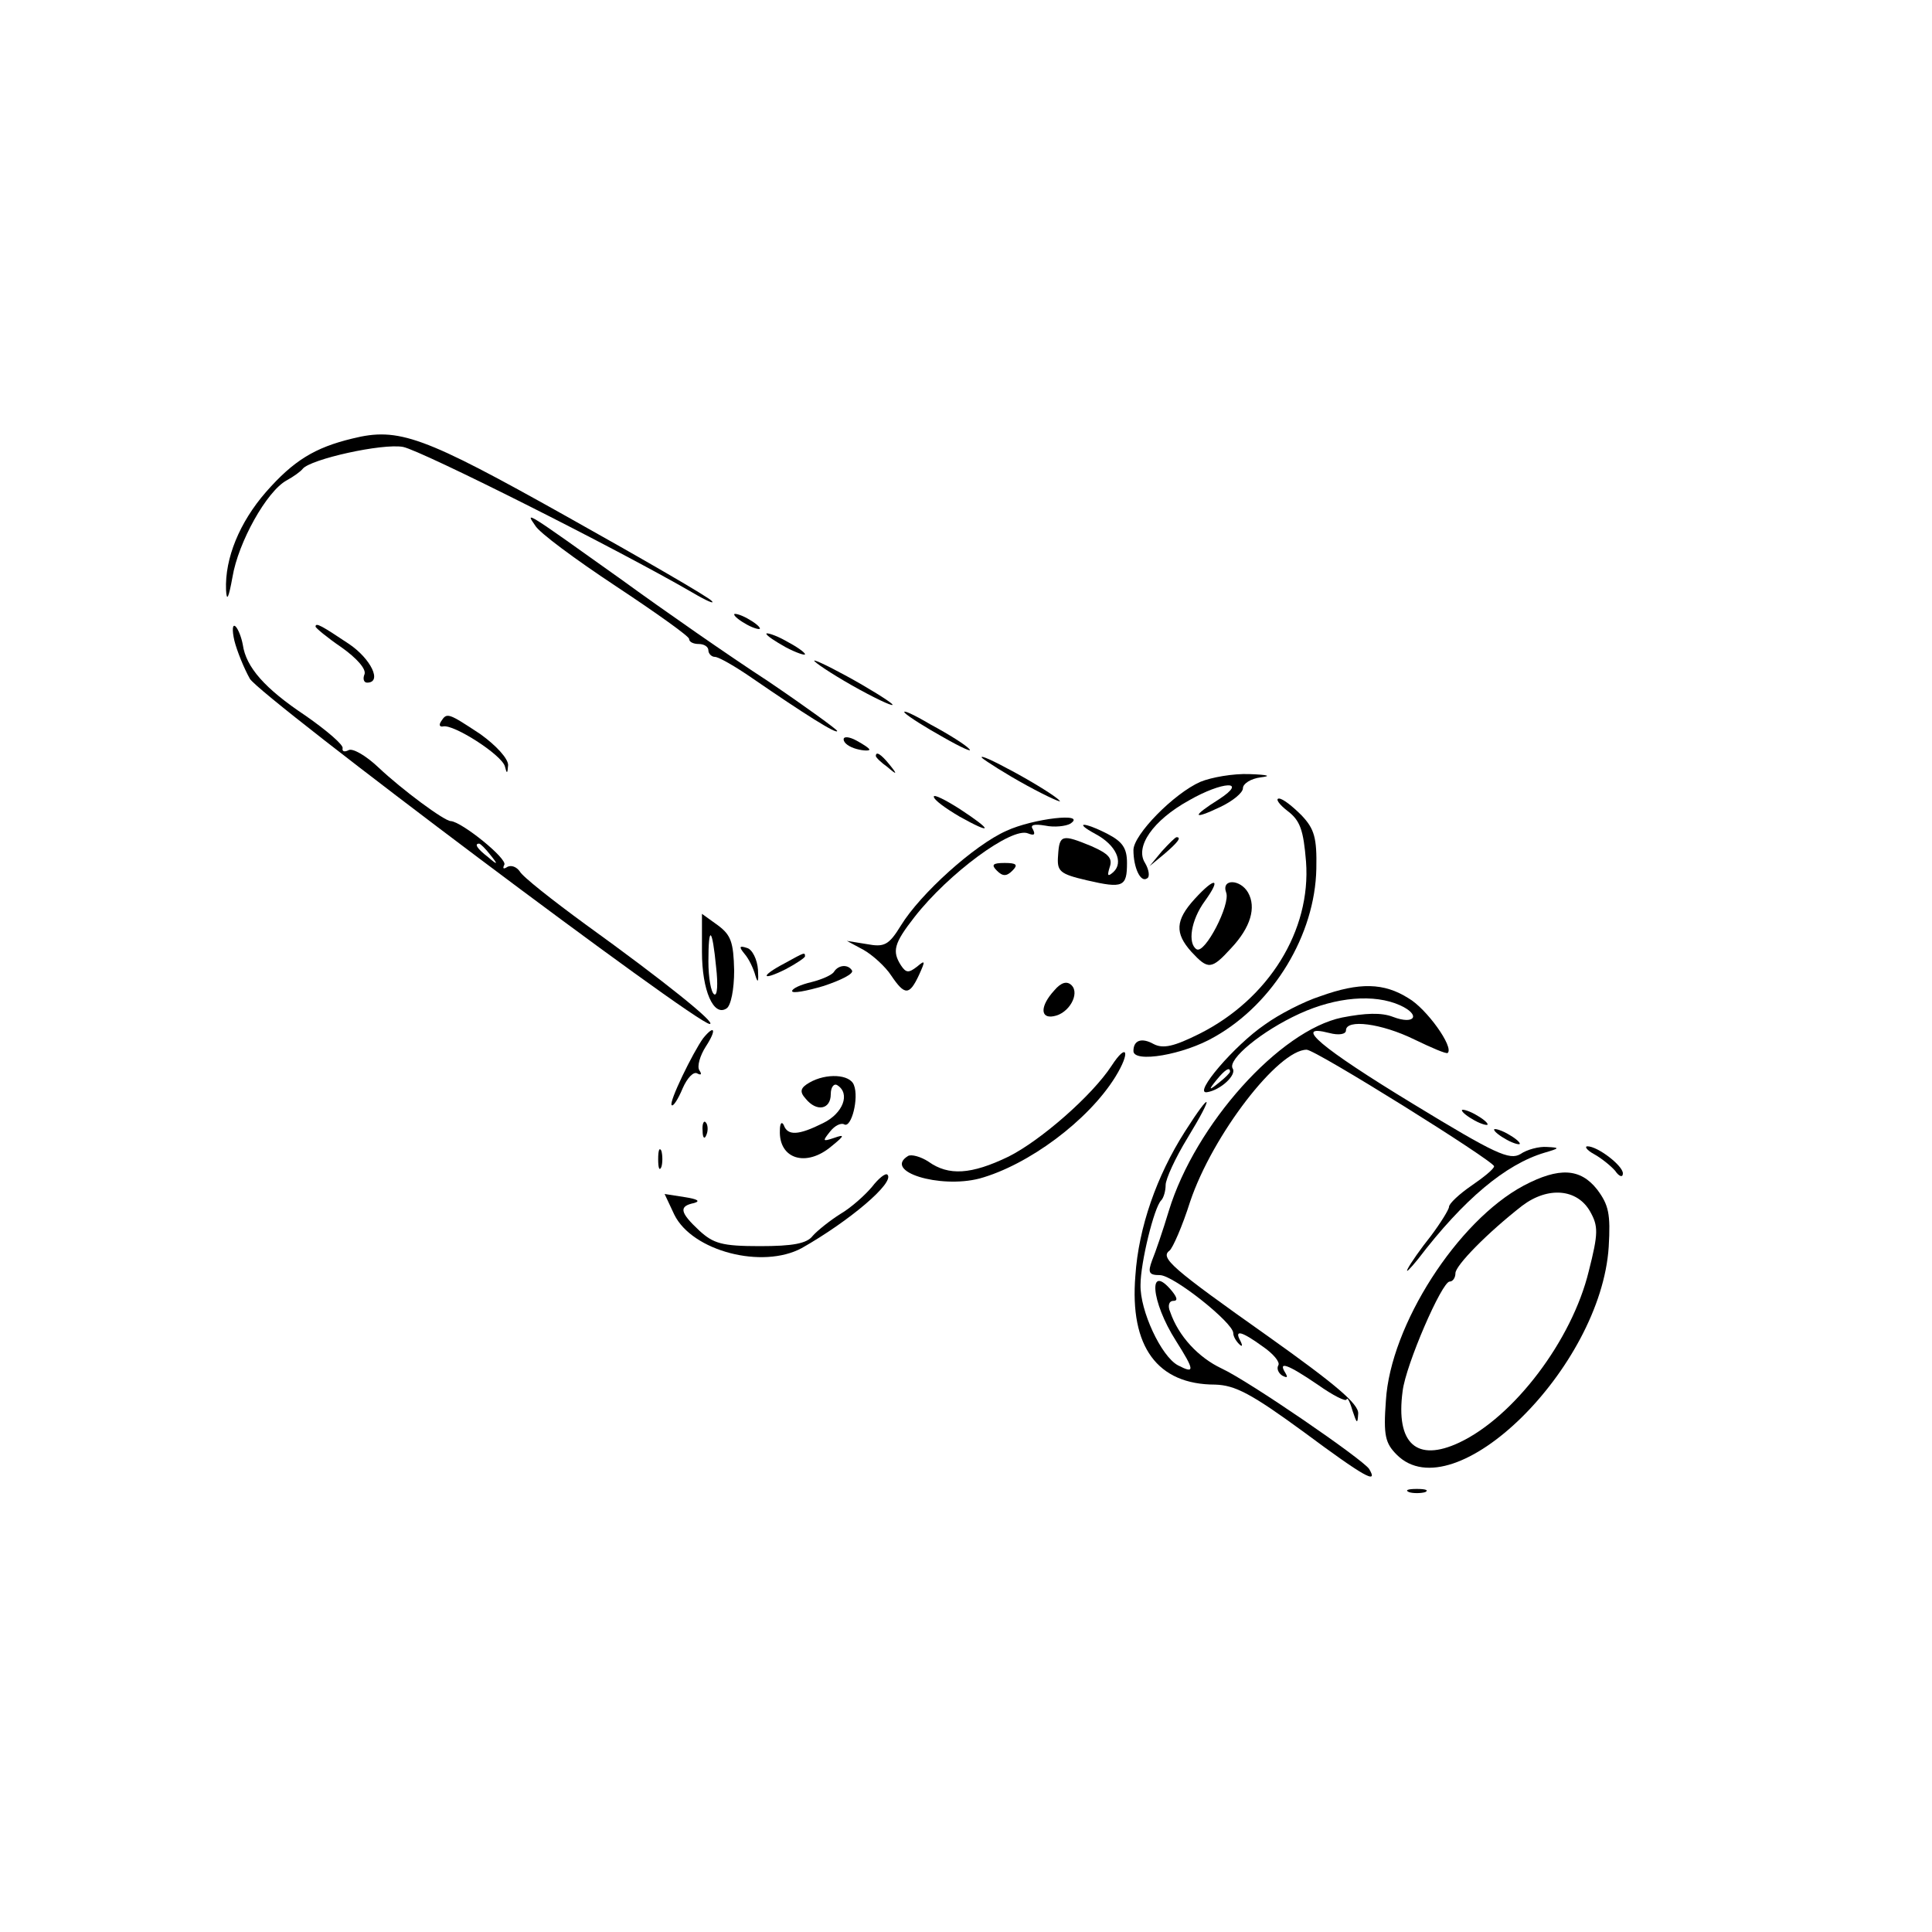
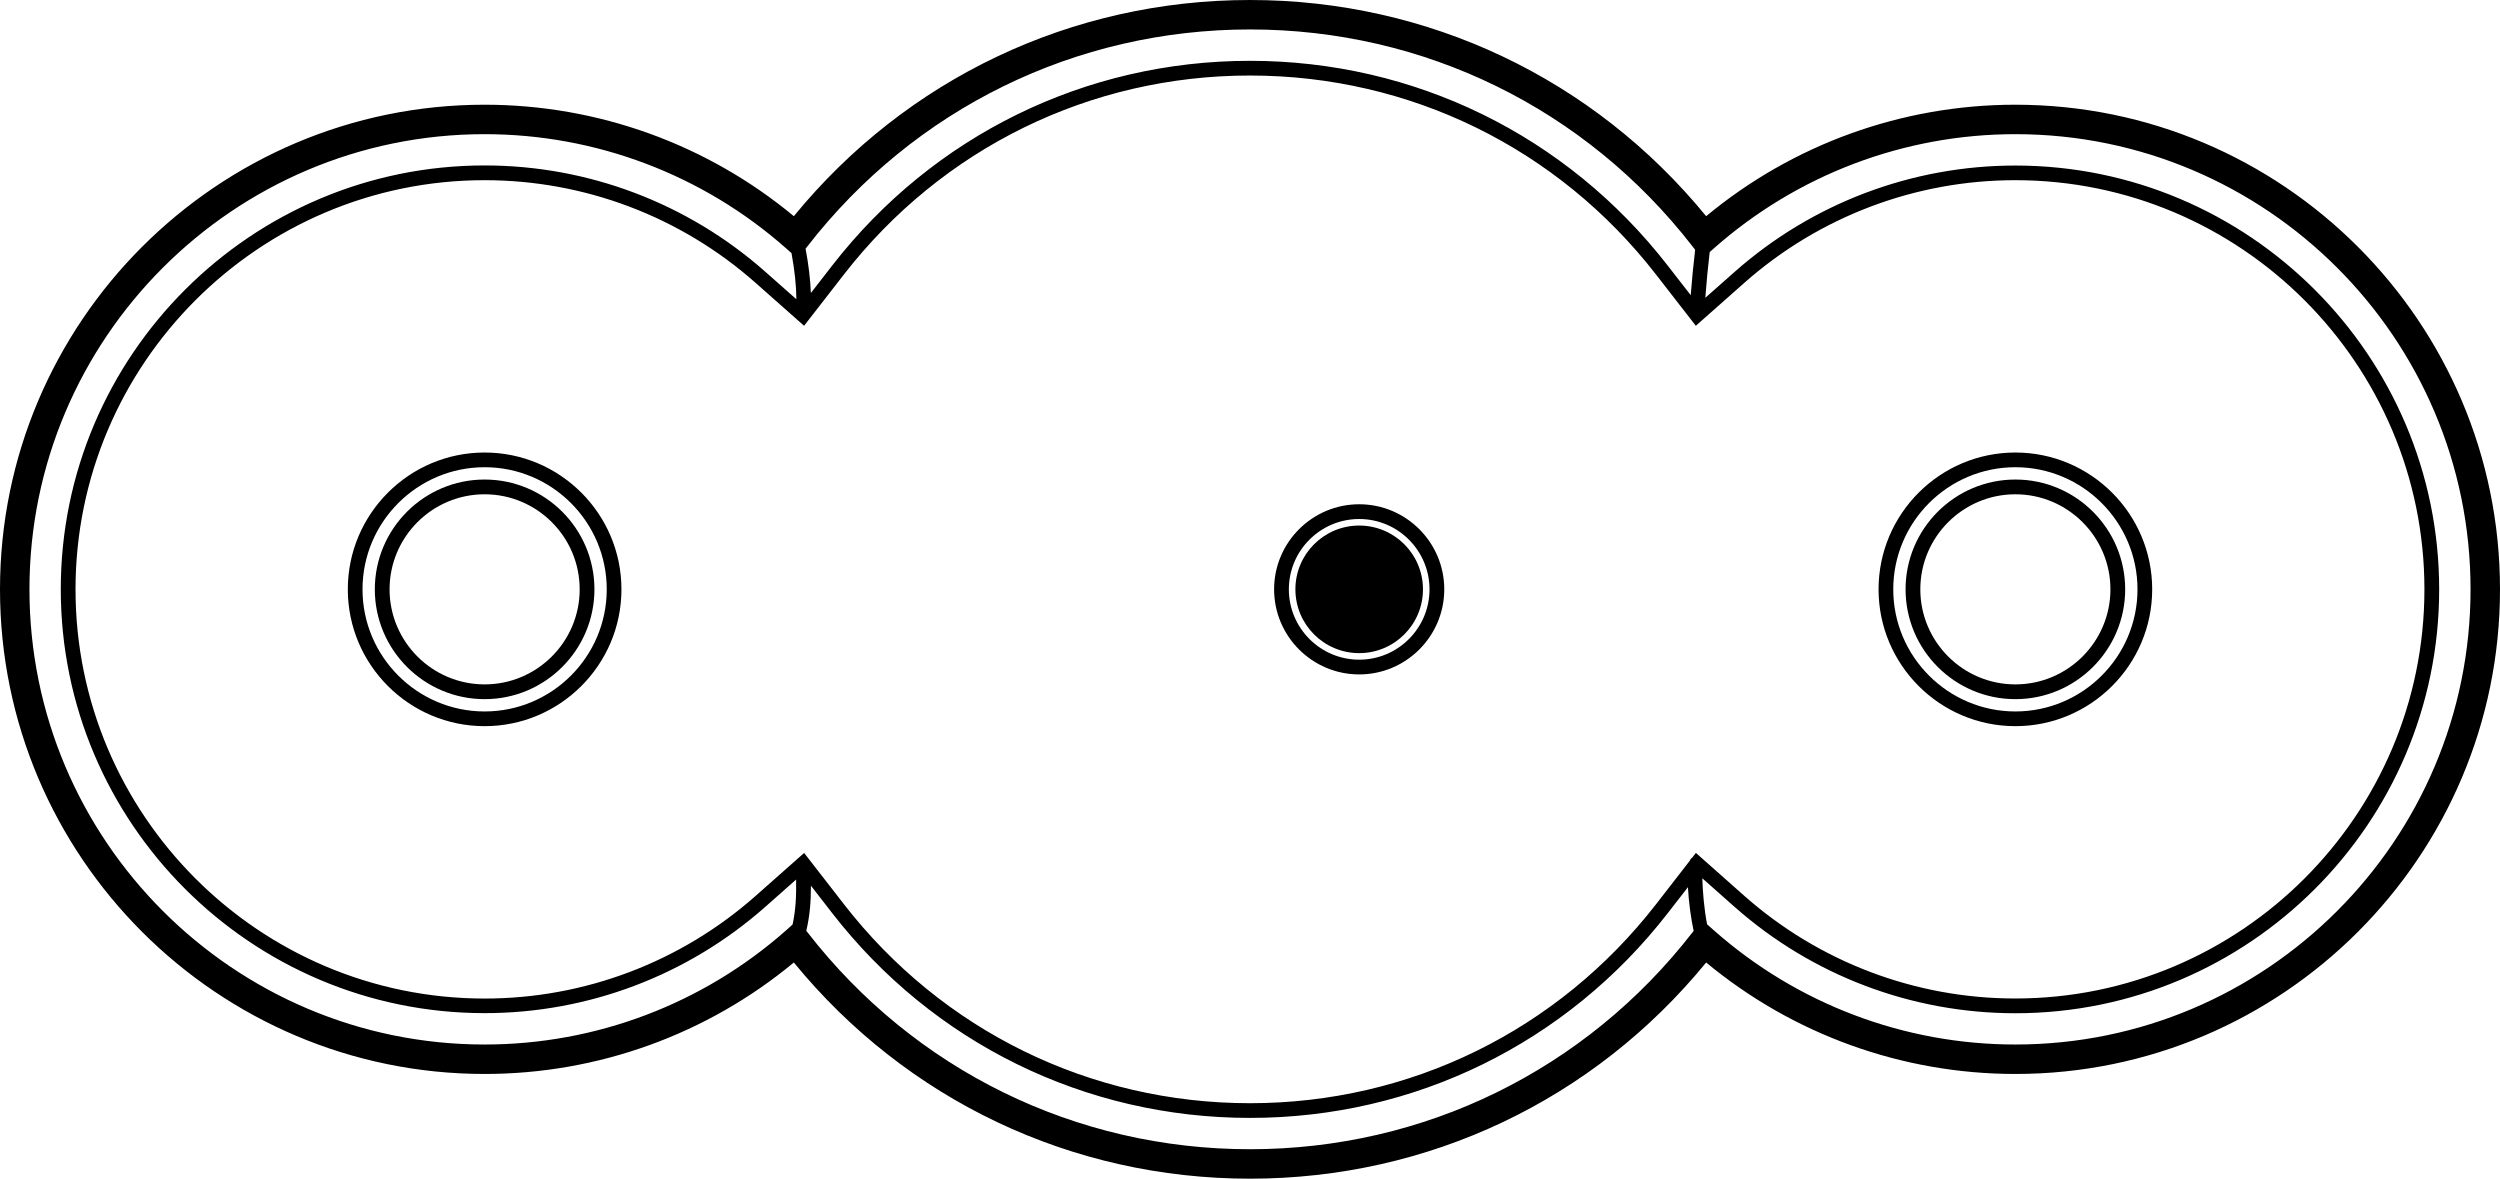
- <svg xmlns="http://www.w3.org/2000/svg" version="1.0" width="300pt" height="300pt" viewBox="0 0 300 300" preserveAspectRatio="xMidYMid meet">
-   <g transform="translate(0,300) scale(0.1,-0.1)" fill="#000000" stroke="none">
-     <path d="M547 2319 c-58 -14 -91 -34 -134 -83 -41 -47 -64 -103 -62 -152 1 -19 4 -13 10 20 9 54 53 133 84 150 11 6 22 14 25 18 12 15 124 40 156 34 29 -6 330 -157 449 -226 22 -13 36 -19 30 -13 -5 6 -107 65 -225 131 -223 125 -261 139 -333 121z" />
-     <path d="M831 2184 c6 -11 63 -53 125 -94 62 -41 114 -78 114 -82 0 -5 7 -8 15 -8 8 0 15 -4 15 -10 0 -5 5 -10 10 -10 6 0 32 -15 58 -33 80 -55 132 -88 132 -82 0 2 -48 37 -107 77 -60 39 -162 110 -228 158 -150 107 -150 107 -134 84z" />
-     <path d="M1140 2046 c0 -3 9 -10 20 -16 11 -6 20 -8 20 -6 0 3 -9 10 -20 16 -11 6 -20 8 -20 6z" />
-     <path d="M364 2005 c4 -16 15 -43 24 -59 17 -28 693 -536 714 -536 12 0 -70 66 -192 154 -52 38 -99 75 -103 83 -5 7 -13 10 -19 7 -6 -4 -8 -3 -5 3 6 9 -66 67 -83 68 -10 0 -76 49 -112 83 -20 19 -41 31 -47 27 -6 -3 -10 -2 -9 3 2 5 -25 28 -58 51 -63 42 -92 75 -97 110 -2 11 -7 24 -11 28 -5 5 -6 -5 -2 -22z m397 -332 c13 -16 12 -17 -3 -4 -17 13 -22 21 -14 21 2 0 10 -8 17 -17z" />
-     <path d="M490 2027 c0 -2 18 -17 40 -32 24 -17 39 -34 36 -42 -3 -7 -1 -13 4 -13 24 0 6 37 -28 60 -42 28 -52 34 -52 27z" />
-     <path d="M1190 2016 c0 -3 14 -12 30 -21 17 -9 30 -13 30 -11 0 3 -13 12 -30 21 -16 9 -30 13 -30 11z" />
-     <path d="M1265 1973 c6 -6 37 -26 70 -44 33 -18 56 -28 50 -22 -5 5 -37 25 -70 43 -33 18 -55 28 -50 23z" />
-     <path d="M1405 1893 c6 -6 33 -23 60 -38 28 -16 46 -24 40 -18 -5 6 -32 23 -60 38 -27 16 -45 24 -40 18z" />
-     <path d="M685 1880 c-4 -6 -2 -9 3 -8 16 4 91 -44 96 -62 3 -12 4 -12 5 2 0 10 -18 30 -43 48 -50 33 -52 34 -61 20z" />
-     <path d="M1310 1852 c0 -6 9 -12 20 -15 11 -3 20 -3 20 -1 0 2 -9 8 -20 14 -11 6 -20 7 -20 2z" />
-     <path d="M1360 1826 c0 -2 8 -10 18 -17 15 -13 16 -12 3 4 -13 16 -21 21 -21 13z" />
-     <path d="M1525 1823 c6 -5 37 -25 70 -43 33 -18 56 -28 50 -23 -5 6 -37 26 -70 44 -33 18 -55 28 -50 22z" />
-     <path d="M1864 1786 c-41 -18 -104 -82 -104 -106 0 -27 11 -51 21 -44 5 2 3 14 -3 24 -16 25 12 66 68 97 52 30 93 32 47 2 -43 -27 -42 -33 2 -12 19 9 35 22 35 29 0 7 12 15 28 17 17 2 11 4 -18 5 -25 1 -59 -5 -76 -12z" />
-     <path d="M1450 1763 c0 -5 18 -18 40 -31 52 -29 52 -22 0 12 -22 14 -40 23 -40 19z" />
-     <path d="M1999 1741 c20 -15 25 -30 29 -79 8 -107 -58 -213 -165 -267 -40 -20 -57 -24 -72 -16 -18 10 -31 6 -31 -11 0 -19 78 -6 126 22 92 52 156 159 158 261 1 48 -3 62 -23 83 -14 14 -29 26 -35 26 -6 0 0 -9 13 -19z" />
-     <path d="M1563 1710 c-50 -22 -134 -98 -164 -147 -19 -31 -26 -34 -53 -29 l-31 5 26 -14 c14 -8 34 -26 43 -40 21 -31 28 -31 43 1 10 22 10 24 -3 13 -13 -10 -17 -10 -25 2 -14 22 -11 34 21 75 53 68 151 140 176 130 10 -4 12 -2 8 6 -5 7 1 9 19 6 14 -3 32 -1 39 3 27 18 -58 8 -99 -11z" />
-     <path d="M1701 1705 c32 -17 44 -44 28 -59 -9 -8 -10 -6 -6 7 5 14 -1 21 -28 33 -46 19 -50 18 -52 -14 -2 -25 2 -29 45 -39 56 -13 62 -10 62 27 0 23 -7 33 -30 45 -37 19 -54 19 -19 0z" />
-     <path d="M1804 1678 l-19 -23 23 19 c21 18 27 26 19 26 -2 0 -12 -10 -23 -22z" />
-     <path d="M1548 1648 c9 -9 15 -9 24 0 9 9 7 12 -12 12 -19 0 -21 -3 -12 -12z" />
-     <path d="M1855 1604 c-30 -33 -31 -53 -5 -82 26 -28 31 -28 62 6 30 32 39 63 26 86 -12 21 -42 22 -34 0 7 -18 -33 -96 -46 -88 -14 9 -9 45 13 75 26 36 16 38 -16 3z" />
-     <path d="M1090 1522 c0 -60 18 -101 38 -88 7 4 12 30 12 59 -1 44 -5 55 -25 70 l-25 18 0 -59z m22 -24 c3 -26 2 -45 -3 -42 -5 3 -9 26 -9 51 0 58 6 53 12 -9z" />
-     <path d="M1156 1519 c7 -8 14 -23 17 -34 4 -13 5 -9 4 9 -1 16 -9 32 -17 34 -12 4 -13 2 -4 -9z" />
-     <path d="M1218 1504 c-38 -20 -36 -28 2 -9 17 9 30 18 30 20 0 7 -1 6 -32 -11z" />
-     <path d="M1295 1491 c-3 -5 -19 -12 -35 -16 -17 -4 -30 -10 -30 -14 0 -4 22 0 49 8 27 9 47 19 44 24 -6 10 -21 9 -28 -2z" />
-     <path d="M1637 1462 c-22 -24 -22 -44 -1 -40 24 4 41 35 28 48 -7 7 -16 5 -27 -8z" />
-     <path d="M2050 1453 c-25 -8 -64 -28 -86 -44 -47 -32 -112 -108 -90 -105 21 3 47 27 40 37 -8 14 45 58 104 85 57 26 116 31 156 13 33 -15 23 -31 -11 -18 -18 7 -43 6 -79 -1 -97 -20 -228 -166 -269 -300 -9 -30 -21 -65 -26 -77 -7 -19 -5 -23 12 -23 21 0 114 -74 114 -90 0 -5 4 -12 9 -17 5 -5 6 -3 2 5 -10 18 2 15 35 -9 16 -11 27 -24 24 -29 -3 -5 0 -12 6 -16 8 -4 9 -3 5 4 -12 19 3 14 50 -18 24 -17 44 -27 45 -23 1 4 5 -3 9 -17 7 -21 8 -22 9 -5 1 15 -36 46 -140 120 -150 106 -168 122 -153 133 5 4 20 38 32 76 35 104 137 236 181 236 14 0 291 -173 291 -181 0 -4 -16 -17 -35 -30 -19 -13 -35 -28 -35 -33 0 -4 -13 -25 -28 -45 -16 -20 -32 -43 -36 -51 -4 -8 3 -1 16 15 71 93 136 147 196 165 24 7 25 8 4 9 -12 1 -31 -4 -41 -11 -17 -10 -39 0 -167 78 -143 87 -188 125 -130 110 15 -4 26 -2 26 4 0 18 55 11 106 -14 27 -13 50 -23 52 -21 10 9 -33 69 -61 85 -38 24 -76 25 -137 3z m-140 -117 c0 -2 -8 -10 -17 -17 -16 -13 -17 -12 -4 4 13 16 21 21 21 13z" />
-     <path d="M1092 1388 c-16 -22 -54 -100 -49 -104 2 -3 10 9 17 26 7 16 17 27 23 23 6 -3 7 -1 3 5 -4 6 1 23 10 37 17 26 14 35 -4 13z" />
-     <path d="M1726 1345 c-30 -46 -110 -116 -160 -141 -58 -28 -93 -30 -124 -8 -12 8 -27 12 -32 9 -39 -24 49 -51 111 -35 76 21 169 90 211 158 24 39 18 54 -6 17z" />
-     <path d="M1257 1319 c-14 -8 -16 -14 -6 -25 17 -21 39 -17 39 7 0 11 5 17 10 14 21 -13 9 -44 -22 -59 -38 -19 -55 -20 -61 -3 -3 6 -6 3 -6 -8 -2 -45 41 -58 80 -25 21 17 21 19 4 13 -18 -6 -18 -5 -6 10 7 9 17 14 22 11 11 -6 23 41 15 61 -6 17 -43 19 -69 4z" />
-     <path d="M1840 1243 c-44 -69 -72 -149 -77 -224 -9 -110 34 -169 124 -169 31 -1 56 -14 138 -74 93 -69 116 -82 101 -57 -10 15 -186 136 -229 156 -36 17 -67 50 -80 88 -4 9 -2 17 5 17 7 0 6 5 -2 15 -38 46 -33 -16 6 -77 29 -46 30 -52 3 -38 -26 14 -59 85 -58 125 0 34 21 120 32 131 4 4 7 15 7 24 0 9 15 42 34 73 42 69 38 76 -4 10z" />
-     <path d="M2270 1276 c0 -3 9 -10 20 -16 11 -6 20 -8 20 -6 0 3 -9 10 -20 16 -11 6 -20 8 -20 6z" />
-     <path d="M1091 1244 c0 -11 3 -14 6 -6 3 7 2 16 -1 19 -3 4 -6 -2 -5 -13z" />
-     <path d="M2320 1246 c0 -3 9 -10 20 -16 11 -6 20 -8 20 -6 0 3 -9 10 -20 16 -11 6 -20 8 -20 6z" />
-     <path d="M1022 1200 c0 -14 2 -19 5 -12 2 6 2 18 0 25 -3 6 -5 1 -5 -13z" />
-     <path d="M2475 1208 c11 -6 26 -18 33 -26 6 -9 12 -11 12 -4 0 12 -39 42 -55 42 -5 0 -1 -6 10 -12z" />
-     <path d="M1354 1157 c-11 -13 -32 -32 -49 -42 -16 -10 -36 -26 -43 -34 -9 -12 -31 -16 -82 -16 -59 0 -72 4 -94 24 -31 29 -32 38 -8 43 10 3 5 6 -14 9 l-32 5 15 -32 c28 -57 137 -85 198 -52 74 42 145 102 133 114 -3 3 -14 -6 -24 -19z" />
-     <path d="M2366 1159 c-103 -55 -207 -217 -214 -334 -4 -54 -1 -66 17 -84 89 -89 317 135 329 323 3 51 0 65 -18 89 -26 33 -59 35 -114 6z m103 -40 c13 -23 13 -34 -2 -93 -26 -107 -116 -226 -201 -266 -66 -31 -99 -2 -88 80 5 41 61 170 73 170 5 0 9 6 9 13 0 12 50 63 104 105 40 30 85 26 105 -9z" />
-     <path d="M2188 683 c6 -2 18 -2 25 0 6 3 1 5 -13 5 -14 0 -19 -2 -12 -5z" />
+ <svg xmlns="http://www.w3.org/2000/svg" version="1.1" id="Layer_1" x="0px" y="0px" viewBox="0 0 481.3 226.92" style="enable-background:new 0 0 481.3 226.92;" xml:space="preserve">
+   <style type="text/css">
+ .fillpulse {
+ 	animation: fillpulse 6s infinite;
+ }
+ 
+ @keyframes fillpulse {
+ 	0%, 20%, 40%, 60%, 100% {
+ 		fill: rgba(255,255,255,0);
+ 	}
+ 	10%, 30%, 50% {
+ 		fill: #0078CC;
+ 	}
+ }
+ </style>
+   <g>
+     <path d="M388,20.16c-21.79,0-42.81,7.6-59.53,21.46C306.8,15.13,274.97,0,240.65,0c-34.32,0-66.15,15.13-87.82,41.62   c-16.71-13.86-37.74-21.46-59.53-21.46C41.85,20.16,0,62.01,0,113.46c0,51.45,41.85,93.3,93.3,93.3c21.79,0,42.81-7.6,59.53-21.46   c21.67,26.49,53.5,41.62,87.82,41.62c34.32,0,66.15-15.13,87.82-41.62c16.71,13.86,37.74,21.46,59.53,21.46   c51.45,0,93.3-41.85,93.3-93.3C481.3,62.01,439.45,20.16,388,20.16z M388,201.09c-21.4,0-42.02-7.81-58.04-21.98l-1.31-1.16   c-0.56-2.83-0.87-6.51-0.92-8.86l6.22,5.51c14.92,13.2,34.11,20.47,54.04,20.47c45,0,81.6-36.61,81.6-81.6   c0-44.99-36.61-81.6-81.6-81.6c-19.93,0-39.12,7.27-54.04,20.47l-5.64,4.99c0.21-2.97,0.5-5.9,0.84-8.8l0.8-0.71   C345.98,33.64,366.6,25.83,388,25.83c48.32,0,87.63,39.31,87.63,87.63C475.63,161.78,436.32,201.09,388,201.09z M240.65,221.25   c-33.54,0-64.6-15.22-85.19-41.76l-0.23-0.29c0.67-2.9,0.89-5.48,0.89-8.69l4.1,5.29c19.45,25.05,48.76,39.42,80.43,39.42   s60.98-14.37,80.43-39.42l3.88-5c0.14,2.79,0.59,6.05,1.1,8.42l-0.22,0.28C305.25,206.03,274.19,221.25,240.65,221.25z    M151.34,179.11c-16.02,14.17-36.63,21.98-58.04,21.98c-48.32,0-87.63-39.31-87.63-87.63c0-48.32,39.31-87.63,87.63-87.63   c21.4,0,42.02,7.81,58.04,21.98l1.04,0.92c0.61,3.32,0.92,6.29,0.94,8.88l-5.98-5.29c-14.92-13.2-34.11-20.47-54.04-20.47   c-45,0-81.6,36.61-81.6,81.6c0,45,36.61,81.6,81.6,81.6c19.93,0,39.12-7.27,54.04-20.47l5.93-5.25c0.05,3.38-0.09,5.89-0.68,8.65   L151.34,179.11z M240.65,5.67c33.54,0,64.6,15.22,85.19,41.76l0.51,0.66c-0.34,2.87-0.63,5.79-0.85,8.74l-4.43-5.7   c-19.45-25.05-48.76-39.42-80.43-39.42s-60.98,14.37-80.43,39.42l-4.1,5.28c-0.1-2.56-0.43-5.4-1.02-8.53l0.35-0.45   C176.05,20.89,207.11,5.67,240.65,5.67z M326.49,164.2l-0.72,0.93c-0.05,0.03-0.1,0.06-0.15,0.1c-0.12,0.11-0.22,0.28-0.31,0.49   l-6.47,8.34c-18.91,24.36-47.41,38.33-78.19,38.33c-30.79,0-59.29-13.97-78.19-38.33l-7.65-9.85l-9.34,8.27   c-14.4,12.74-32.93,19.76-52.16,19.76c-43.43,0-78.77-35.33-78.77-78.77S49.87,34.69,93.3,34.69c19.24,0,37.76,7.02,52.16,19.76   l9.34,8.27l7.65-9.85c18.91-24.36,47.41-38.33,78.19-38.33c30.79,0,59.29,13.97,78.19,38.33l7.65,9.85l9.34-8.27   c14.4-12.74,32.93-19.76,52.16-19.76c43.43,0,78.77,35.33,78.77,78.77s-35.33,78.77-78.77,78.77c-19.24,0-37.76-7.02-52.16-19.76   L326.49,164.2z" />
+     <path d="M93.3,87.12c-14.53,0-26.34,11.82-26.34,26.34S78.77,139.8,93.3,139.8s26.34-11.82,26.34-26.34   S107.83,87.12,93.3,87.12z M93.3,136.97c-12.96,0-23.51-10.55-23.51-23.51c0-12.96,10.55-23.51,23.51-23.51   s23.51,10.55,23.51,23.51C116.81,126.42,106.26,136.97,93.3,136.97z" />
+     <path d="M93.3,92.32c-11.66,0-21.14,9.48-21.14,21.14s9.48,21.14,21.14,21.14s21.14-9.48,21.14-21.14   S104.96,92.32,93.3,92.32z M93.3,131.76c-10.09,0-18.3-8.21-18.3-18.3c0-10.09,8.21-18.3,18.3-18.3s18.3,8.21,18.3,18.3   C111.6,123.55,103.39,131.76,93.3,131.76z" />
+     <path d="M388,139.8c14.53,0,26.34-11.82,26.34-26.34S402.53,87.12,388,87.12s-26.34,11.82-26.34,26.34   S373.47,139.8,388,139.8z M388,89.95c12.96,0,23.51,10.55,23.51,23.51c0,12.96-10.55,23.51-23.51,23.51s-23.51-10.55-23.51-23.51   C364.49,100.5,375.04,89.95,388,89.95z" />
+     <path d="M388,134.6c11.66,0,21.14-9.48,21.14-21.14S399.66,92.32,388,92.32s-21.14,9.48-21.14,21.14   S376.34,134.6,388,134.6z M388,95.16c10.09,0,18.3,8.21,18.3,18.3c0,10.09-8.21,18.3-18.3,18.3s-18.3-8.21-18.3-18.3   C369.7,103.37,377.91,95.16,388,95.16z" />
+     <path d="M261.67,97.08c-9.03,0-16.38,7.35-16.38,16.38c0,9.03,7.35,16.38,16.38,16.38c9.03,0,16.38-7.35,16.38-16.38   C278.05,104.43,270.7,97.08,261.67,97.08z M261.67,127c-7.47,0-13.54-6.08-13.54-13.54c0-7.47,6.08-13.54,13.54-13.54   c7.47,0,13.54,6.08,13.54,13.54C275.21,120.93,269.14,127,261.67,127z" />
+   </g>
+   <g>
+     <path class="fillpulse" d="M261.67,101.18c6.78,0,12.28,5.5,12.28,12.28c0,6.78-5.5,12.28-12.28,12.28c-6.78,0-12.28-5.5-12.28-12.28   C249.39,106.68,254.89,101.18,261.67,101.18" />
  </g>
</svg>
